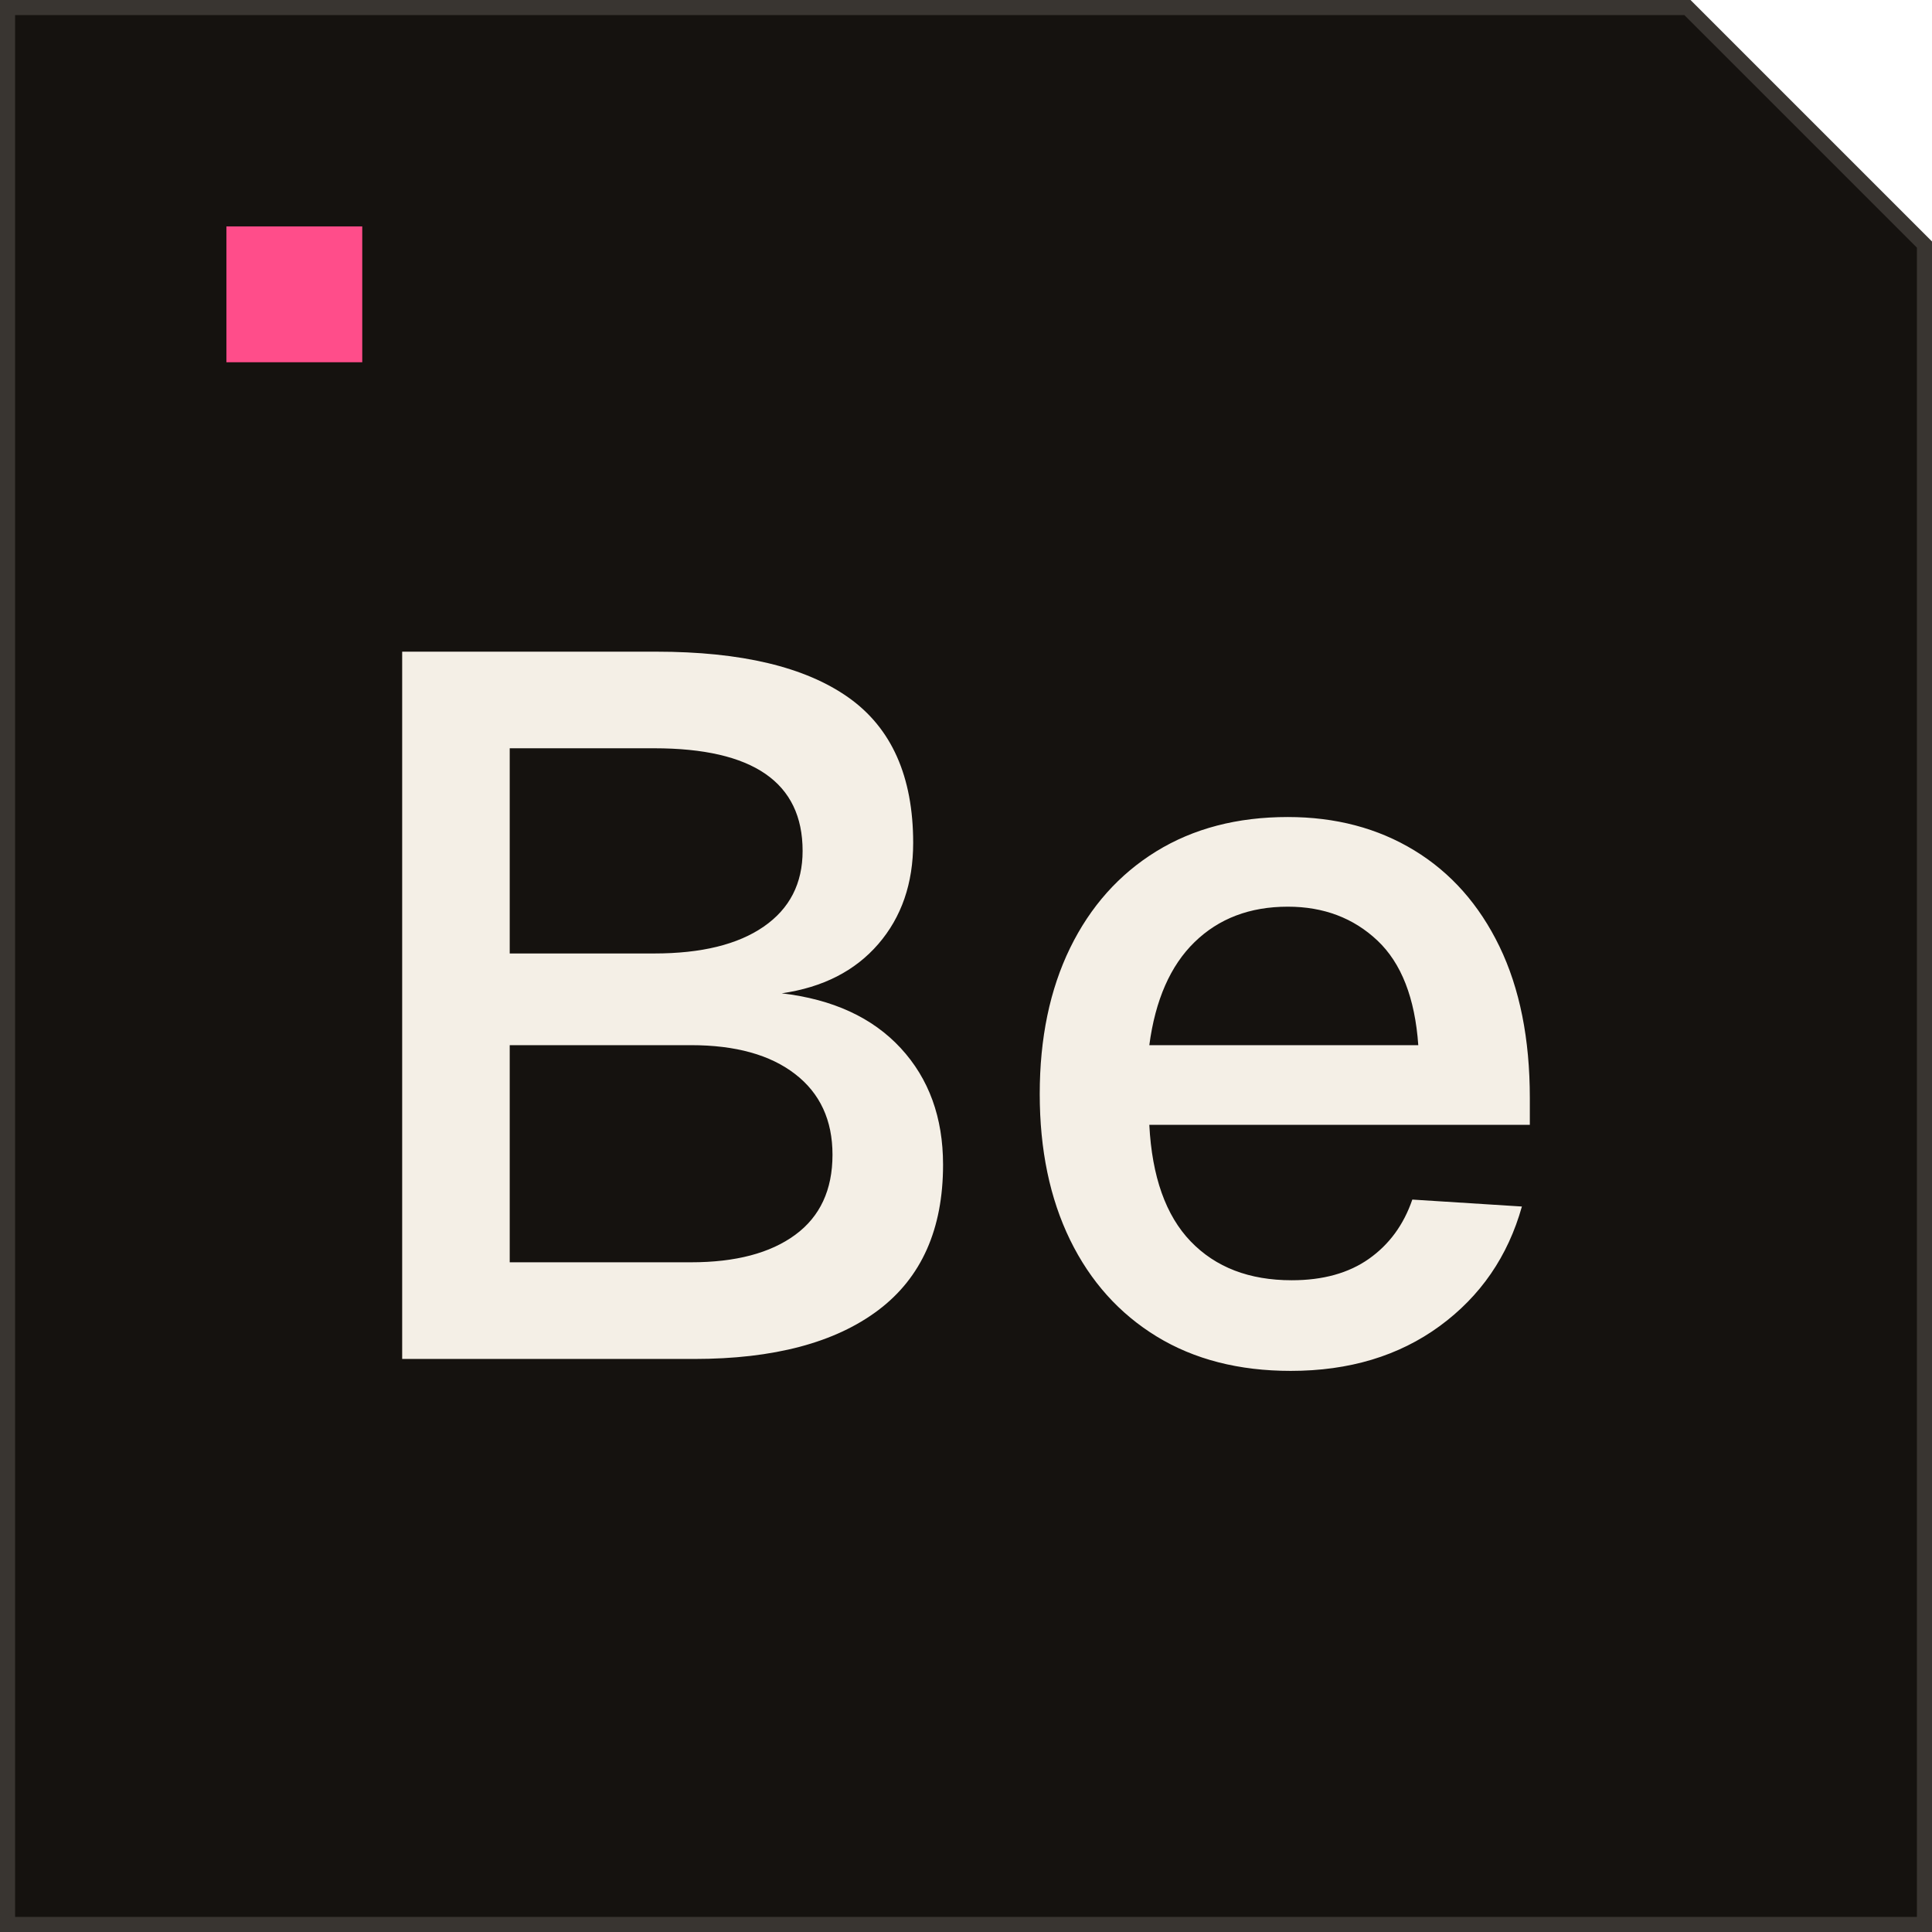
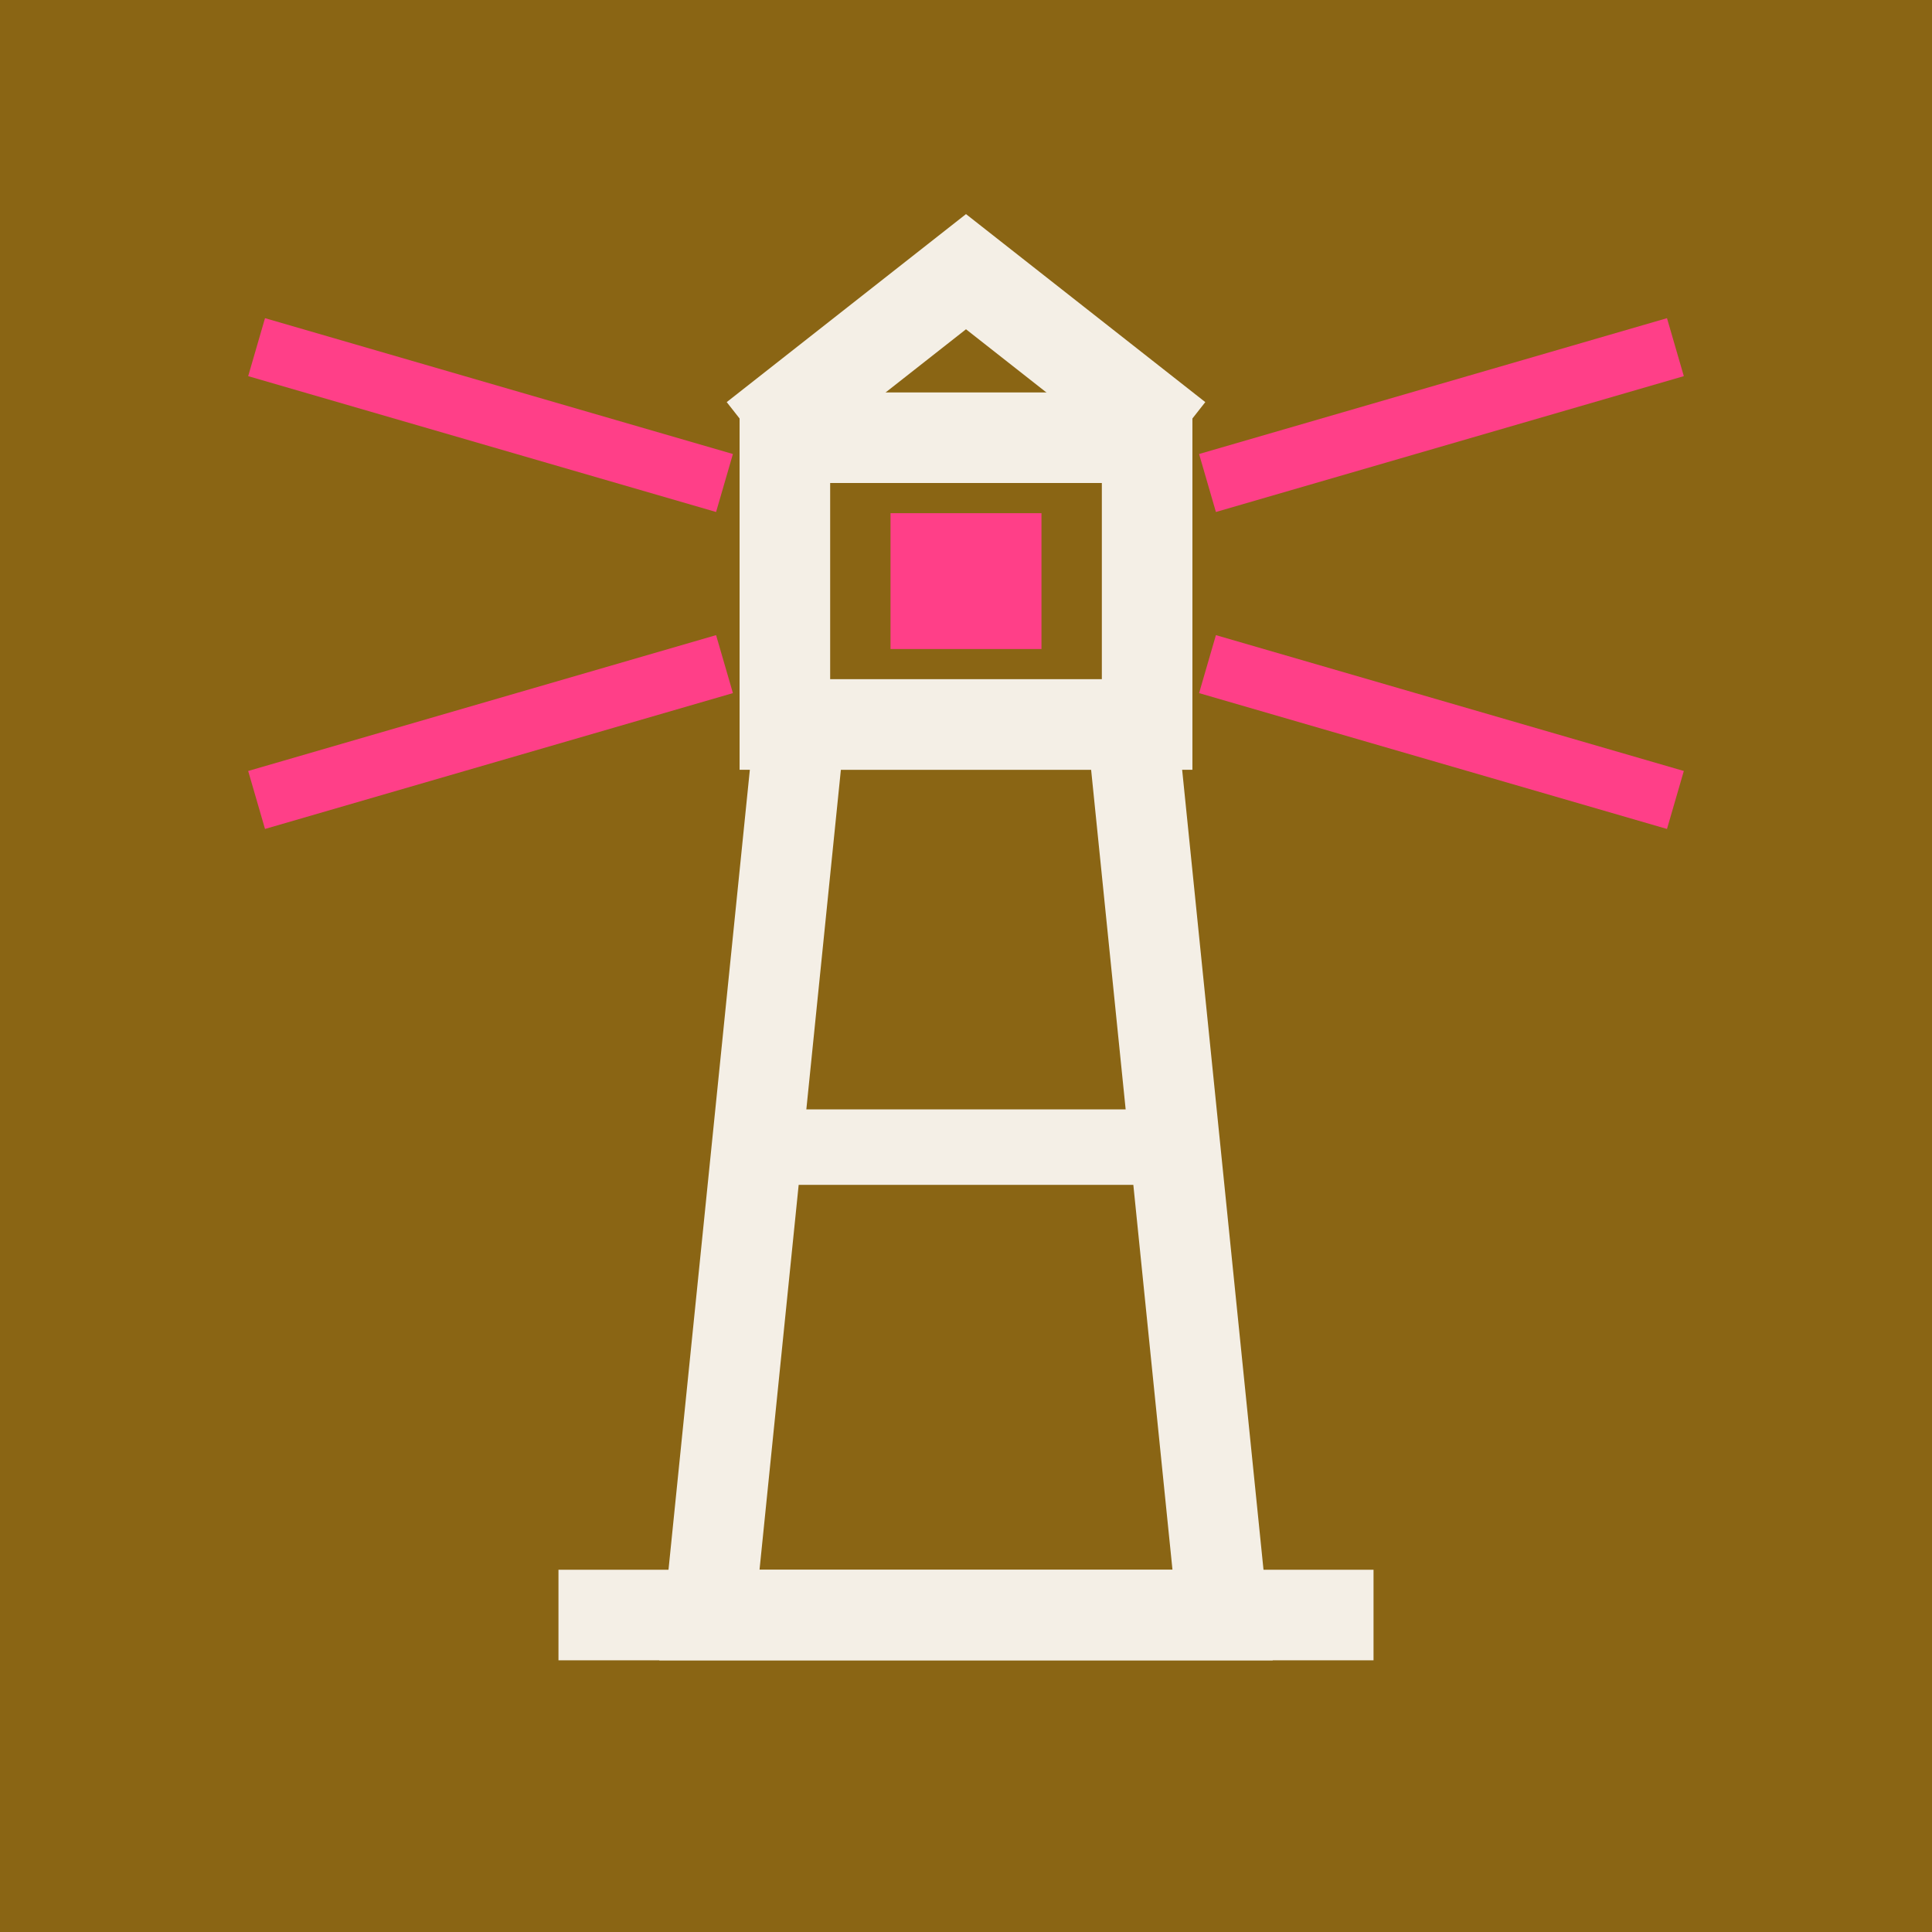
<svg xmlns="http://www.w3.org/2000/svg" viewBox="0 0 256 256" role="img" aria-label="Beacon">
-   <path d="M0 0H224L256 32V256H0Z" fill="#15120F" />
-   <path d="M1 1H223.6L255 32.4V255H1Z" fill="none" stroke="#F4EFE6" stroke-opacity="0.16" stroke-width="2" />
-   <rect x="30" y="30" width="18" height="18" fill="#FF4D8A" />
-   <path d="M91.96 180.07L53.29 180.07L53.29 86.35L86.95 86.35Q103.84 86.35 112.42 92.42Q121.00 98.49 121.00 111.69L121.00 111.69Q121.00 119.74 116.38 125.09Q111.76 130.44 103.58 131.62L103.58 131.62Q113.74 132.81 119.35 138.88Q124.96 144.96 124.96 154.33L124.96 154.33Q124.96 167.13 116.38 173.60Q107.80 180.07 91.96 180.07L91.96 180.07ZM67.54 99.15L67.54 126.34L86.68 126.34Q96.06 126.34 101.20 122.78Q106.35 119.22 106.35 112.75L106.35 112.75Q106.35 99.15 86.68 99.15L86.68 99.15L67.54 99.15ZM67.54 138.49L67.54 167.26L91.57 167.26Q100.41 167.26 105.36 163.63Q110.31 160.00 110.31 153.01L110.31 153.01Q110.31 146.14 105.36 142.32Q100.41 138.49 91.57 138.49L91.57 138.49L67.54 138.49ZM171.03 181.65L171.03 181.65Q160.74 181.65 153.28 177.10Q145.82 172.54 141.79 164.29Q137.77 156.04 137.77 144.96L137.77 144.96Q137.77 133.87 141.79 125.62Q145.82 117.37 153.21 112.81Q160.60 108.26 170.64 108.26L170.64 108.26Q180.14 108.26 187.40 112.68Q194.66 117.10 198.69 125.42Q202.71 133.74 202.71 145.48L202.71 145.48L202.71 149.05L152.29 149.05Q152.82 159.34 157.77 164.49Q162.72 169.64 171.16 169.64L171.16 169.64Q177.37 169.64 181.39 166.80Q185.42 163.96 187.14 158.95L187.14 158.95L201.66 159.87Q198.88 169.77 190.77 175.71Q182.65 181.65 171.03 181.65ZM152.29 138.49L152.29 138.49L187.93 138.49Q187.27 129.12 182.52 124.63Q177.76 120.14 170.64 120.14L170.64 120.14Q163.11 120.14 158.29 124.83Q153.48 129.51 152.29 138.49Z" fill="#F4EFE6" />
+   <rect width="256" height="256" fill="#8A6514" />
+   <path d="M106 96 H150 L162 214 H94 Z" fill="none" stroke="#F4EFE6" stroke-width="12" stroke-linejoin="miter" />
+   <rect x="104" y="58" width="48" height="38" fill="none" stroke="#F4EFE6" stroke-width="12" />
+   <path d="M100 58 L128 36 L156 58" fill="none" stroke="#F4EFE6" stroke-width="12" />
+   <rect x="118" y="68" width="20" height="18" fill="#FF3F88" />
+   <path d="M160 64 L222 46 M160 88 L222 106" fill="none" stroke="#FF3F88" stroke-width="8" />
+   <path d="M96 64 L34 46 M96 88 L34 106" fill="none" stroke="#FF3F88" stroke-width="8" />
+   <line x1="100" y1="152" x2="156" y2="152" stroke="#F4EFE6" stroke-width="10" />
+   <line x1="74" y1="214" x2="182" y2="214" stroke="#F4EFE6" stroke-width="12" />
</svg>
